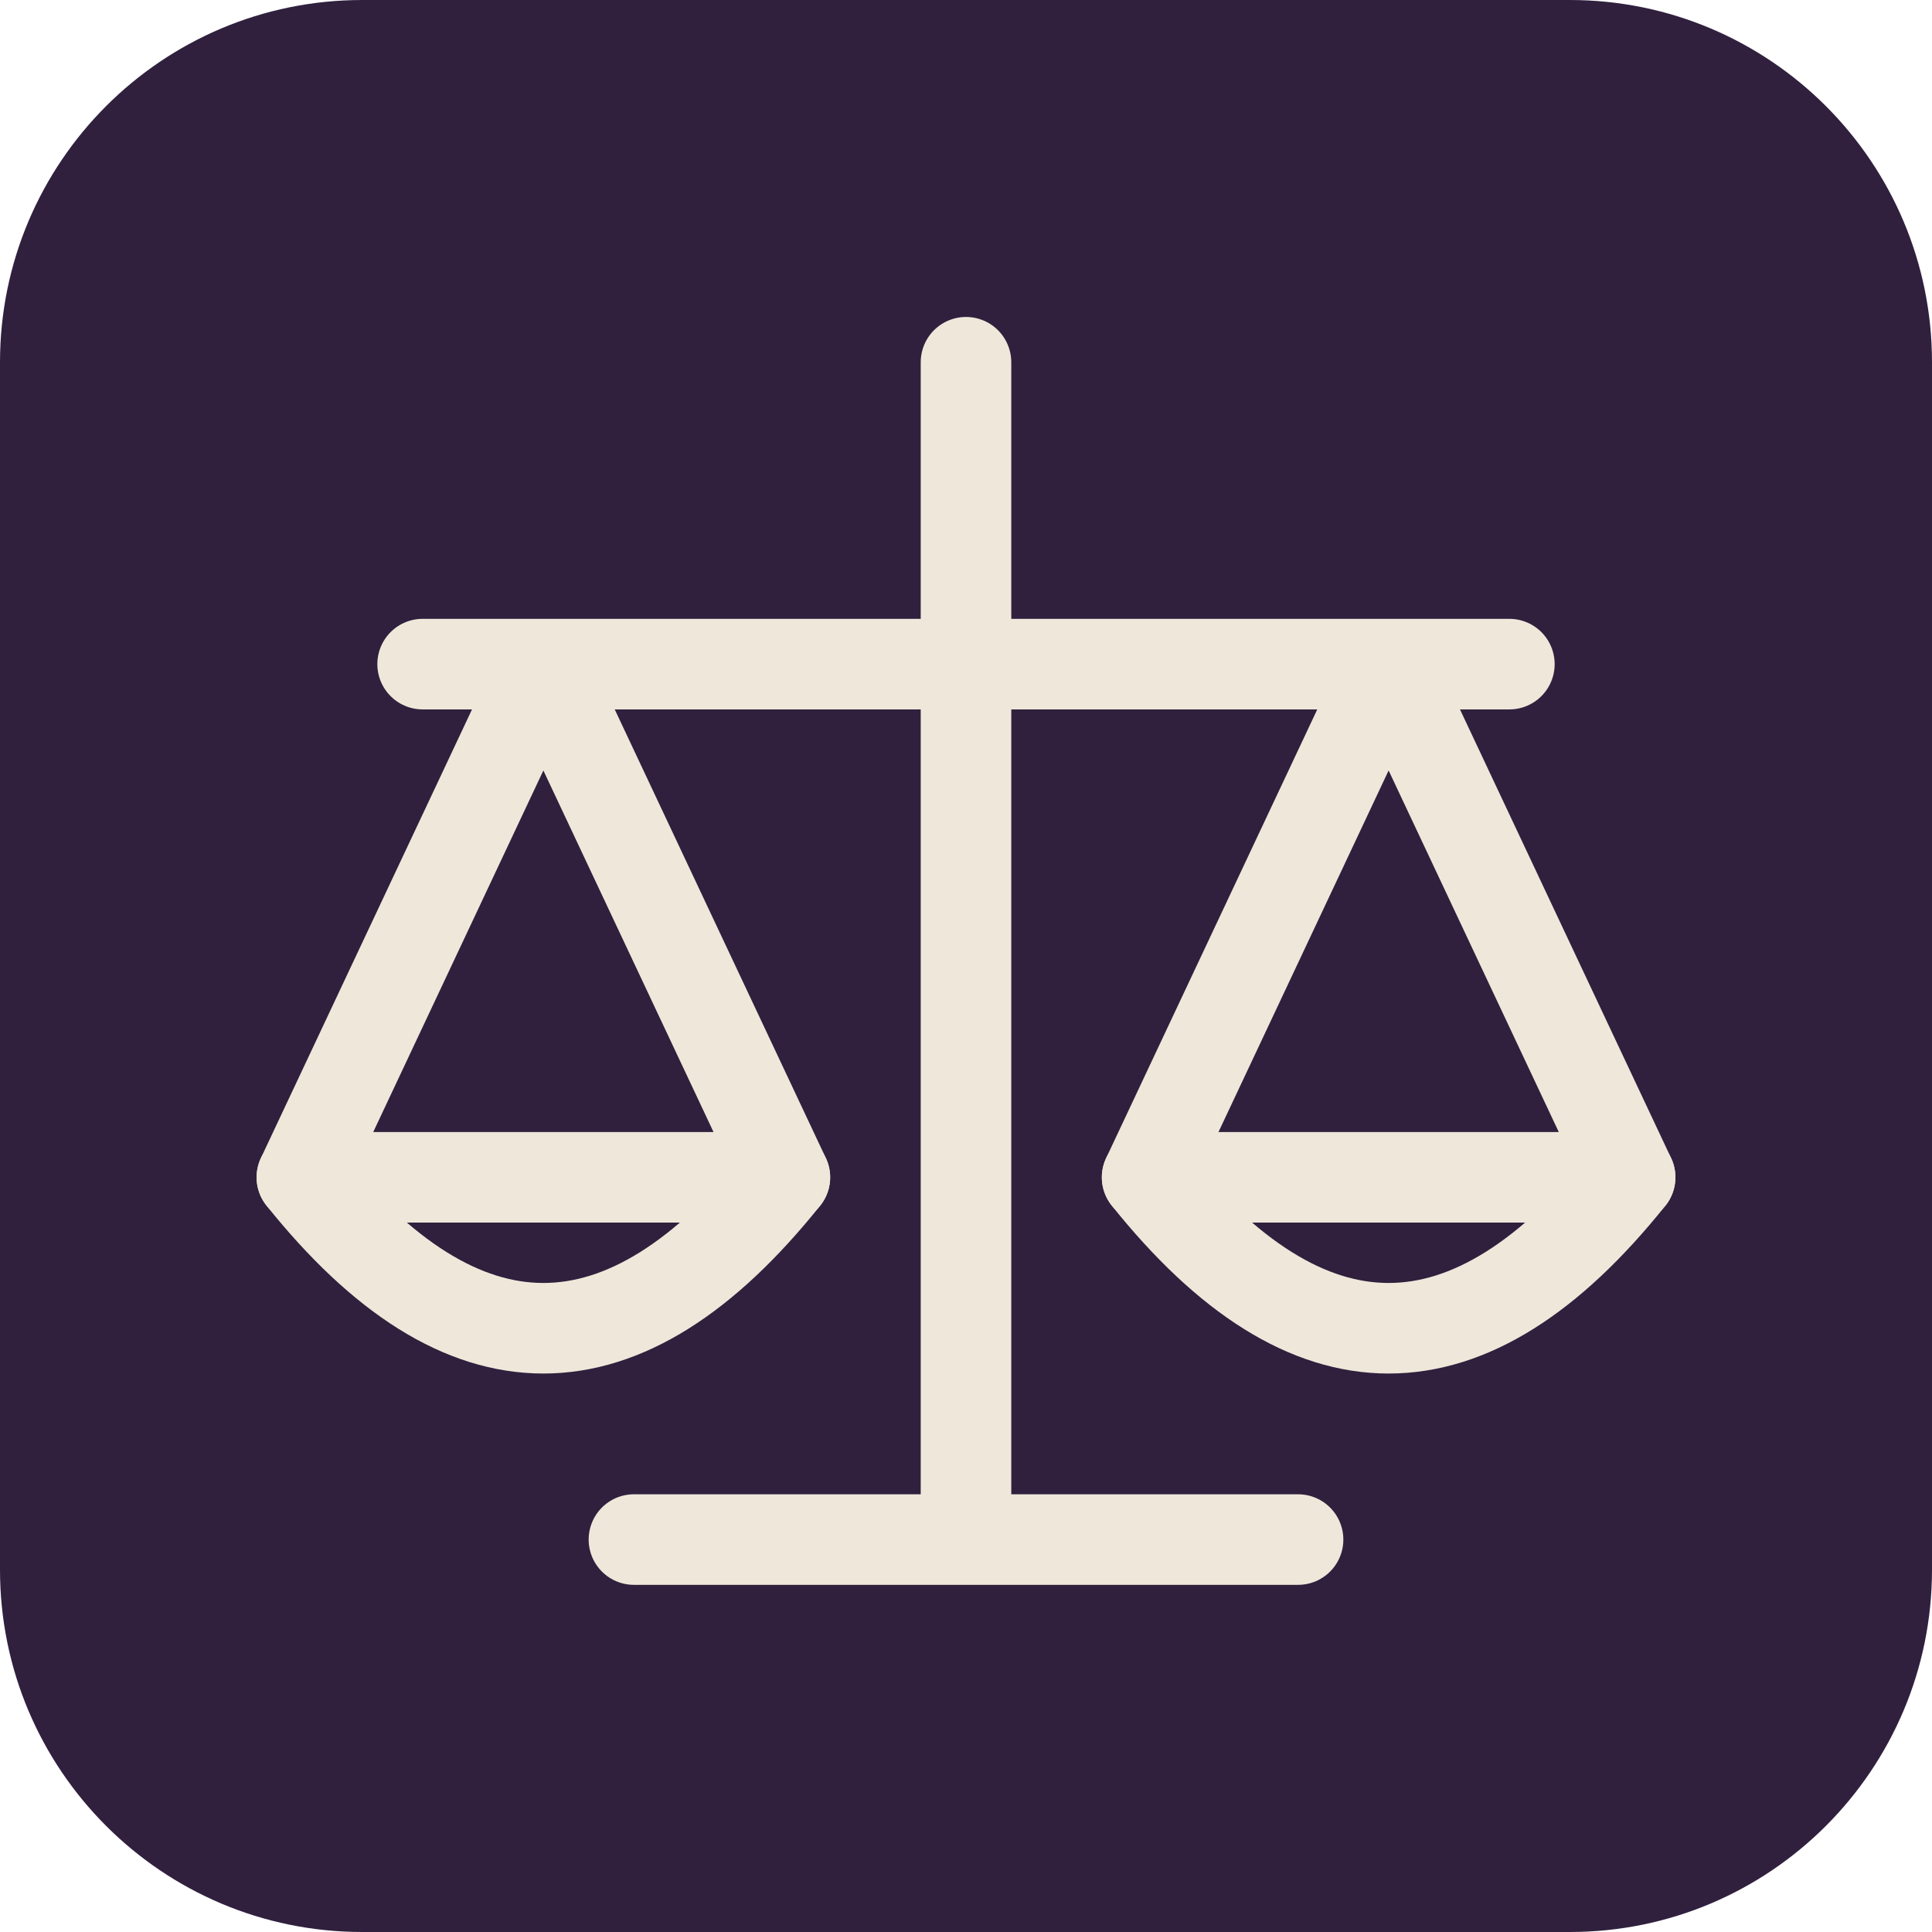
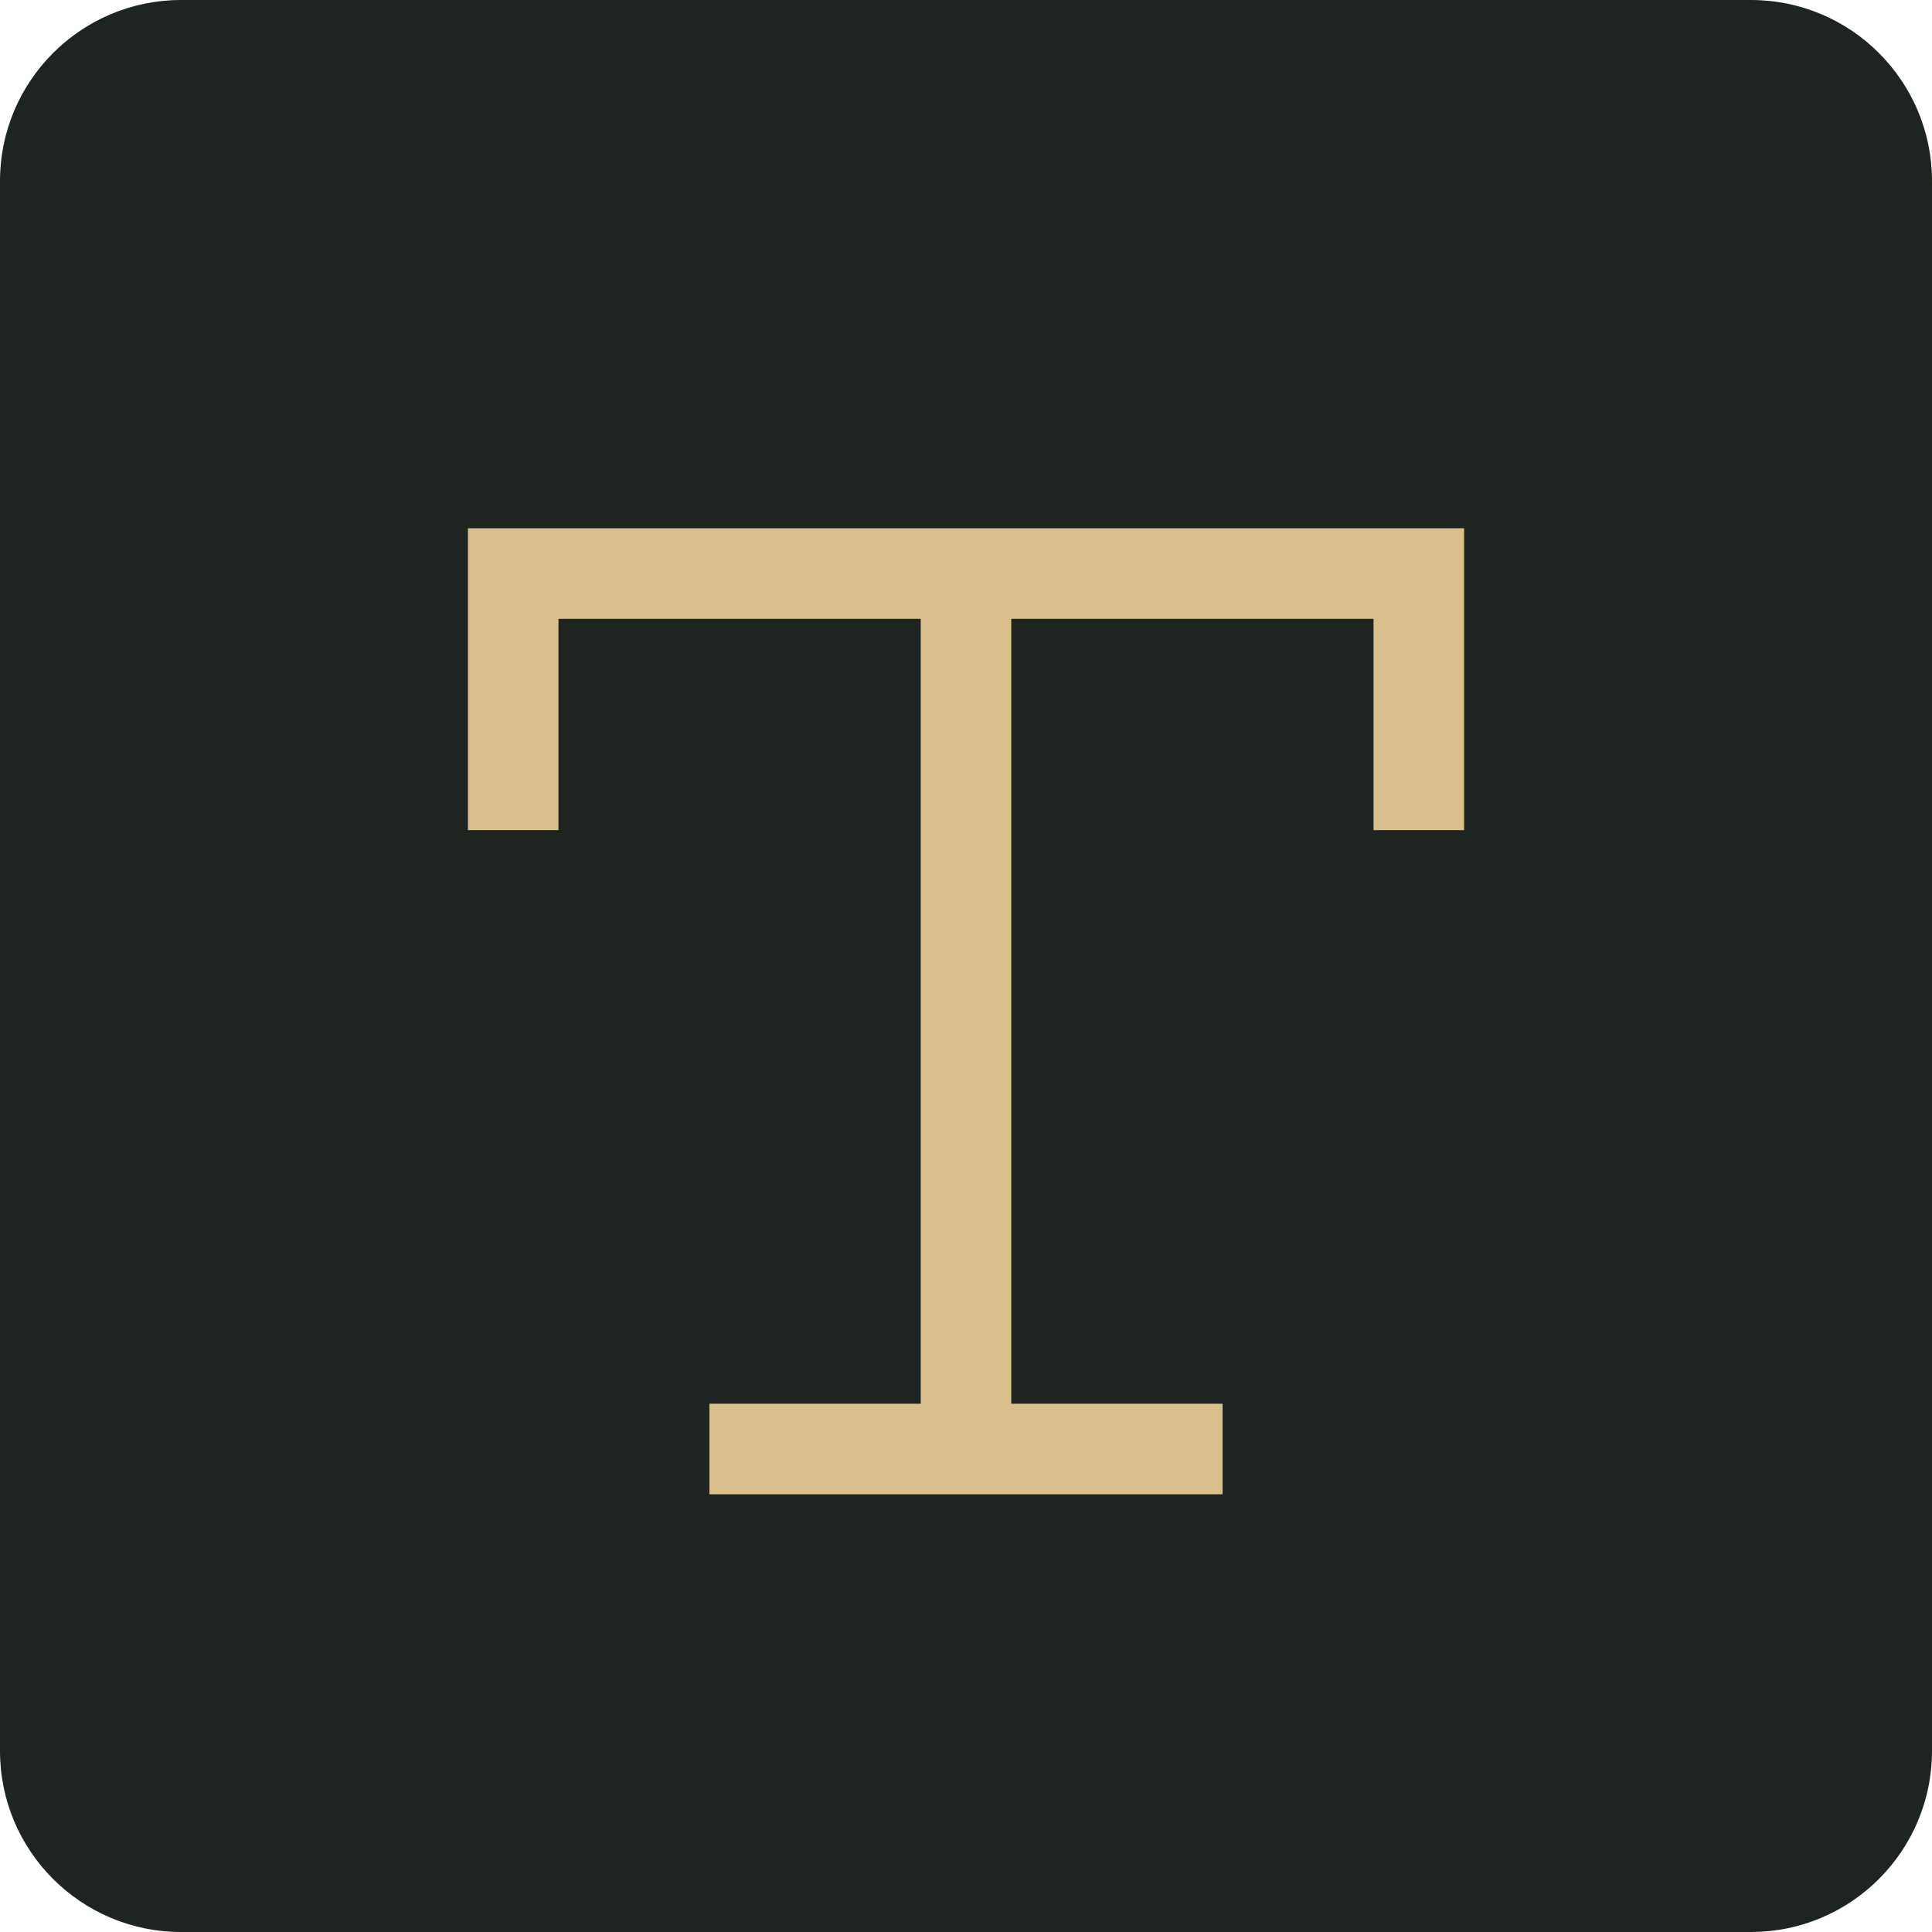
<svg xmlns="http://www.w3.org/2000/svg" viewBox="0 0 64 64">
-   <rect width="64" height="64" rx="12" fill="#30203e" />
-   <g stroke="#efe8da" stroke-width="3" fill="none" stroke-linecap="round" stroke-linejoin="round">
-     <path d="M32 12v39M21 51h22M14 22h36M18 22l-8 17h16L18 22ZM46 22l-8 17h16L46 22Z" />
-     <path d="M10 39q8 10 16 0M38 39q8 10 16 0" />
-   </g>
+   <rect width="64" height="64" rx="6" fill="#1e241f" />
+   <path d="M17 19h30v7M17 26v-7M32 19v29M25 48h14" fill="none" stroke="#d8bf8c" stroke-width="3" stroke-linecap="square" />
</svg>
